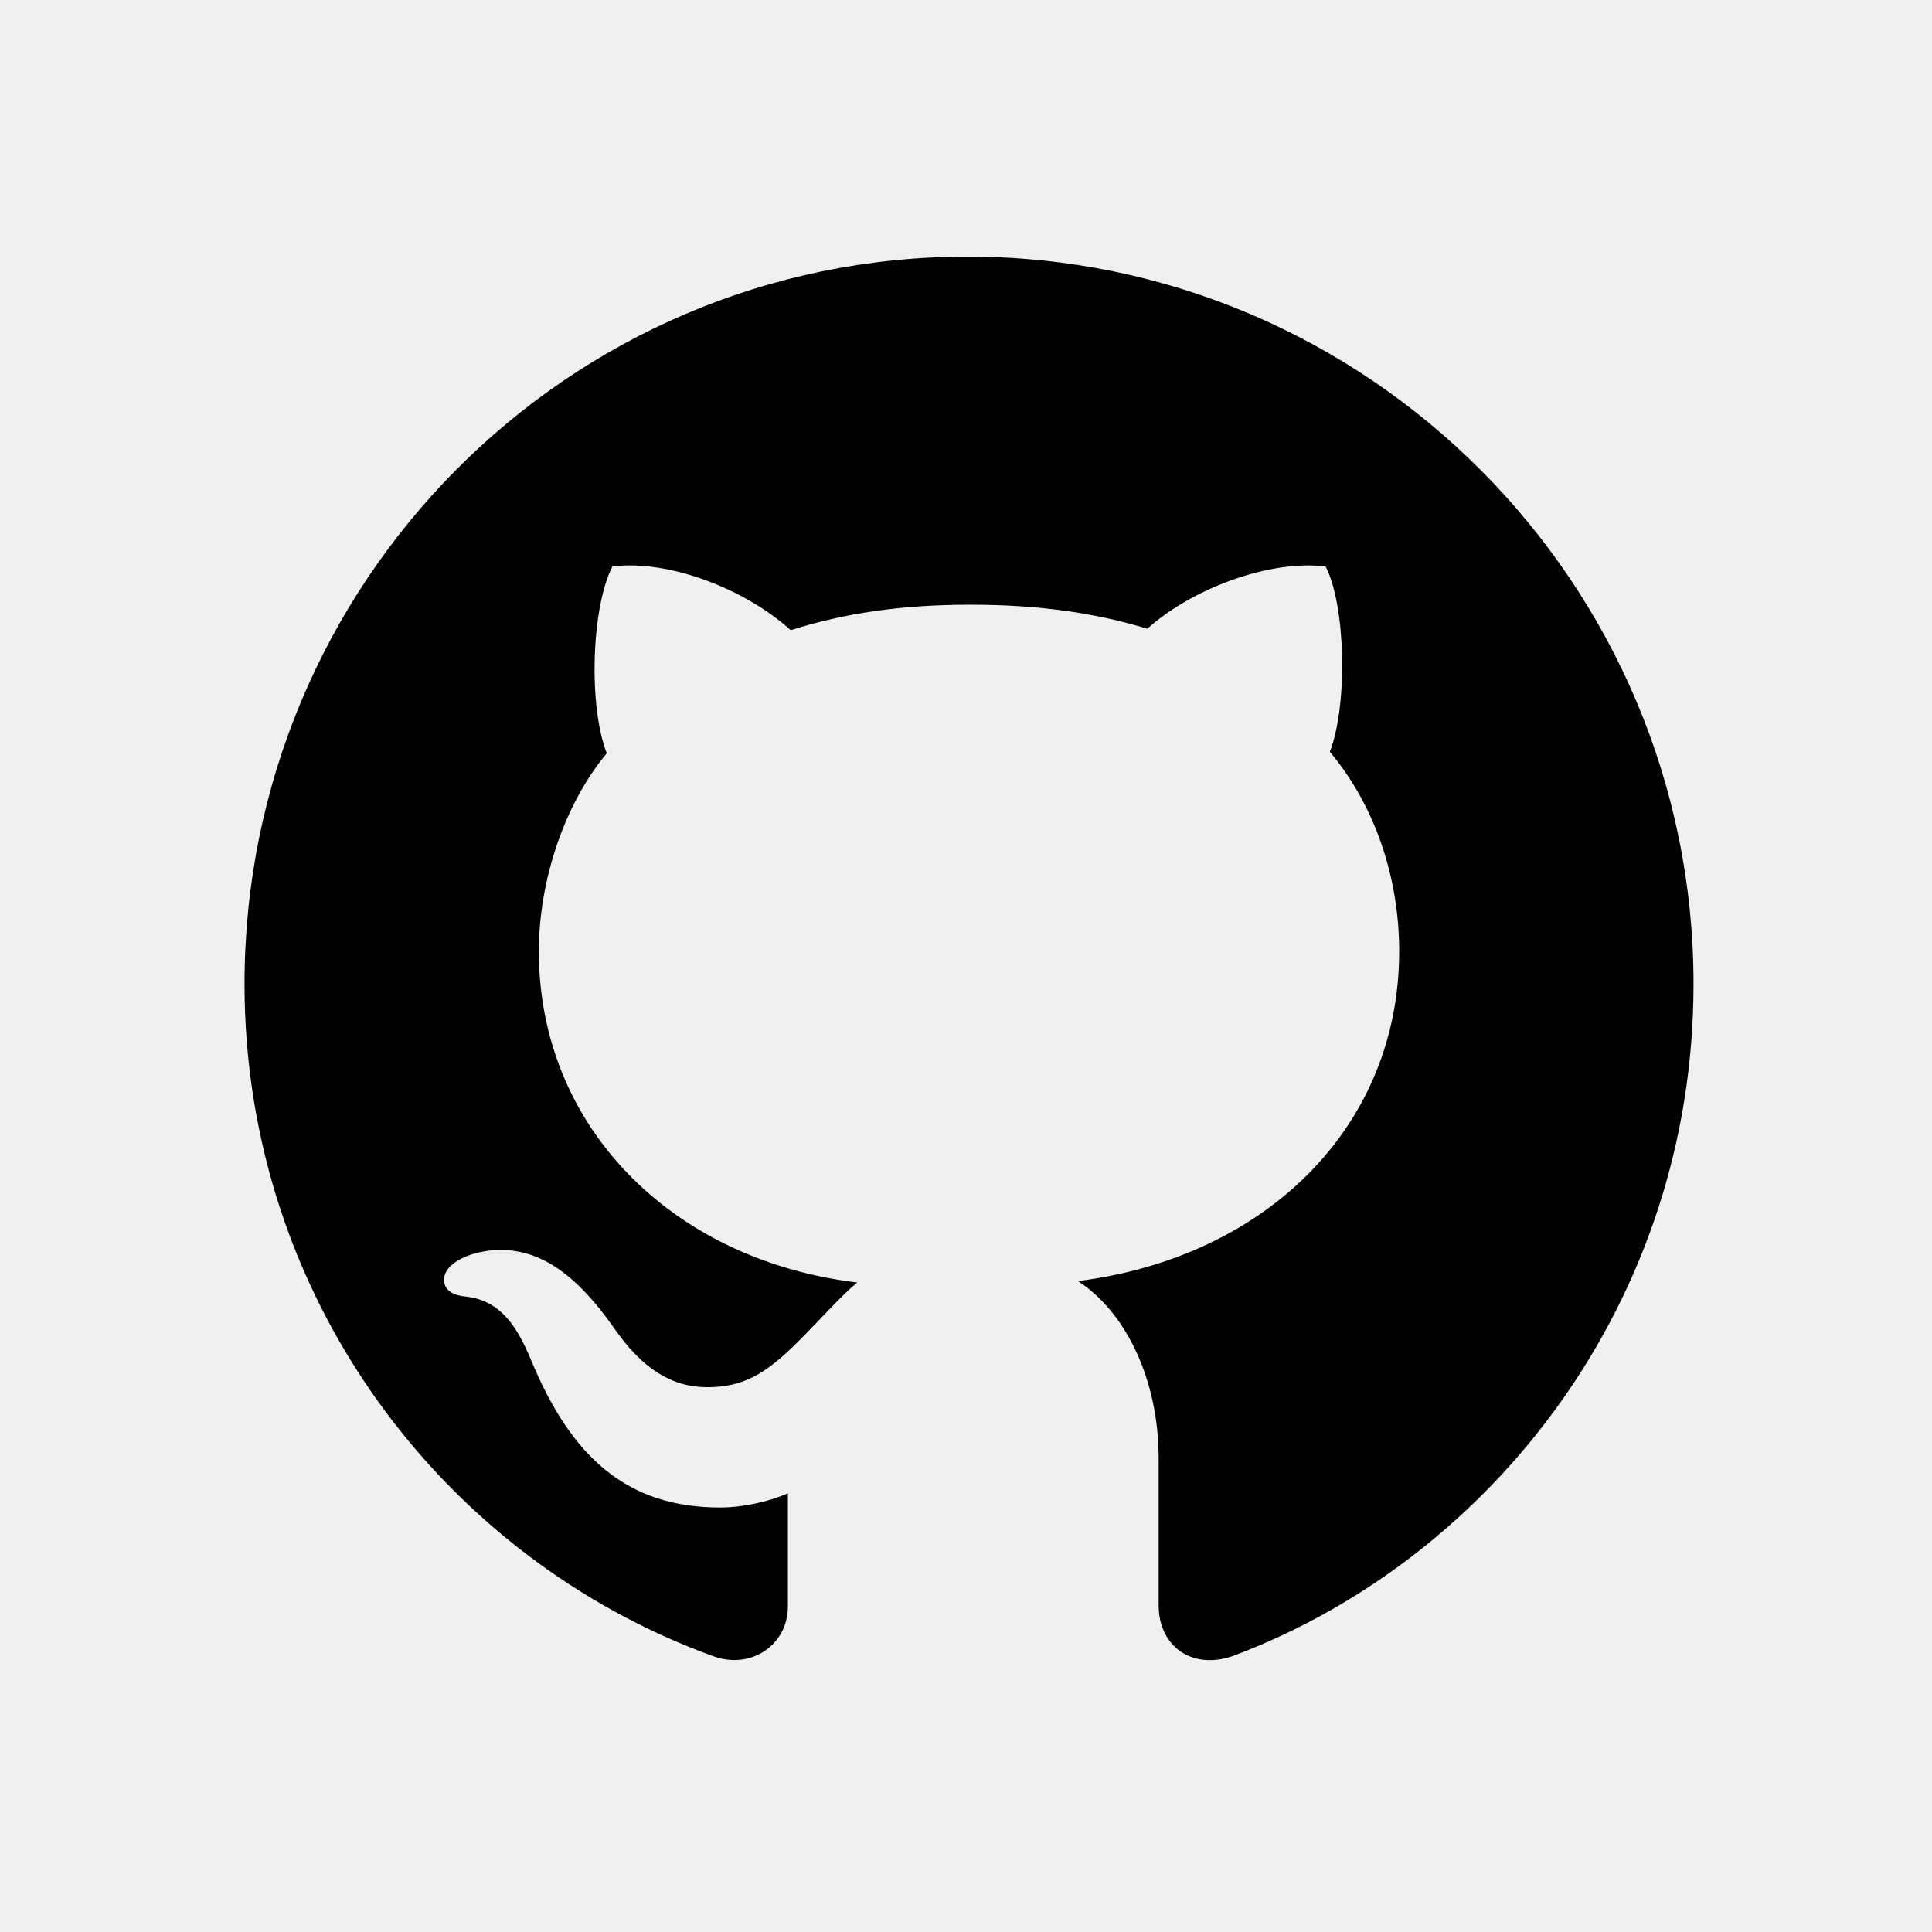
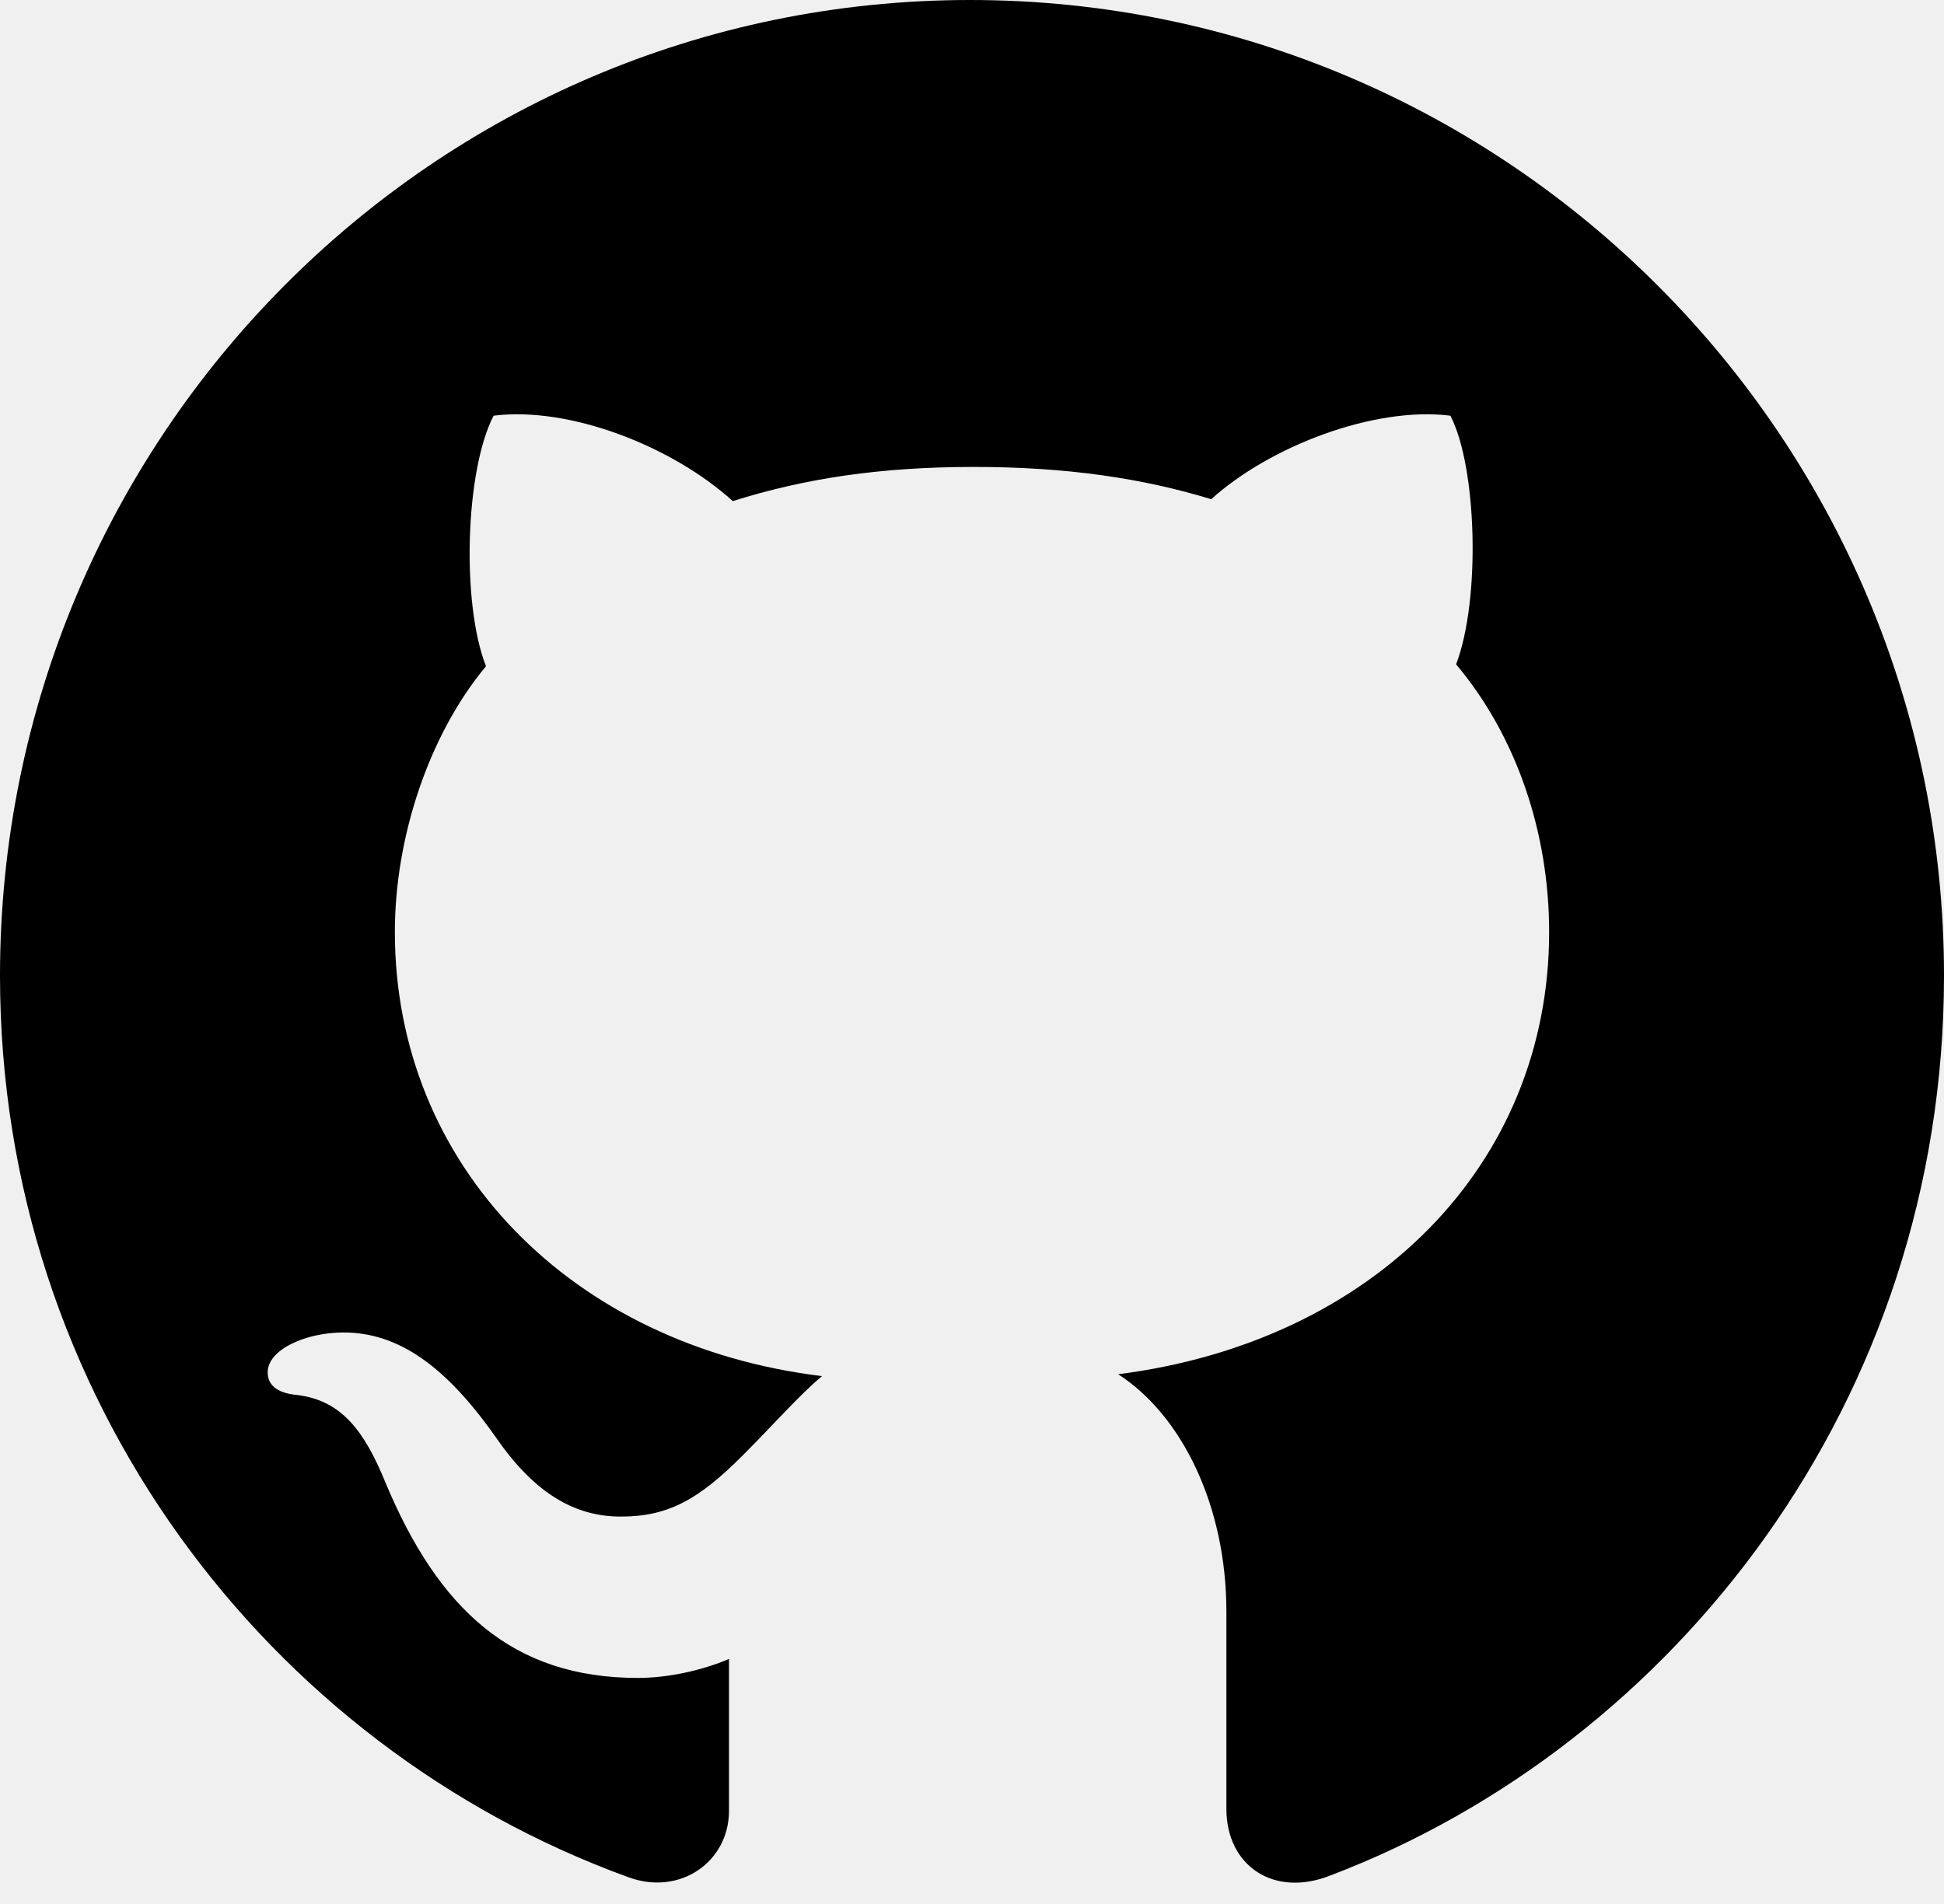
- <svg xmlns="http://www.w3.org/2000/svg" width="128" height="128" viewBox="0 0 128 128" fill="none">
-   <path d="M56.794 84.969C44.419 83.469 35.7 74.562 35.7 63.031C35.7 58.344 37.388 53.281 40.2 49.906C38.981 46.812 39.169 40.25 40.575 37.531C44.325 37.062 49.388 39.031 52.388 41.75C55.95 40.625 59.7 40.062 64.294 40.062C68.888 40.062 72.638 40.625 76.013 41.656C78.919 39.031 84.075 37.062 87.825 37.531C89.138 40.062 89.325 46.625 88.106 49.812C91.106 53.375 92.7 58.156 92.7 63.031C92.7 74.562 83.981 83.281 71.419 84.875C74.606 86.938 76.763 91.438 76.763 96.594L76.763 106.344C76.763 109.156 79.106 110.75 81.919 109.625C98.888 103.156 112.2 86.188 112.2 65.188C112.2 38.656 90.638 17 64.106 17C37.575 17 16.2 38.656 16.2 65.188C16.2 86 29.419 103.25 47.231 109.719C49.763 110.656 52.2 108.969 52.2 106.438L52.2 98.938C50.888 99.5 49.2 99.875 47.7 99.875C41.513 99.875 37.856 96.5 35.231 90.219C34.2 87.688 33.075 86.188 30.919 85.906C29.794 85.812 29.419 85.344 29.419 84.781C29.419 83.656 31.294 82.812 33.169 82.812C35.888 82.812 38.231 84.5 40.669 87.969C42.544 90.688 44.513 91.906 46.856 91.906C49.2 91.906 50.7 91.062 52.856 88.906C54.45 87.312 55.669 85.906 56.794 84.969Z" fill="black" />
+ <svg xmlns="http://www.w3.org/2000/svg" width="98" height="96" viewBox="0 0 98 96" fill="none">
+   <g clip-path="url(#clip0_730_27126)">
+     <path d="M41.44 69.385C28.807 67.853 19.906 58.762 19.906 46.99C19.906 42.205 21.629 37.037 24.5 33.592C23.256 30.434 23.447 23.734 24.883 20.959C28.711 20.48 33.879 22.49 36.941 25.266C40.578 24.117 44.406 23.543 49.096 23.543C53.785 23.543 57.613 24.117 61.059 25.17C64.025 22.49 69.289 20.48 73.117 20.959C74.457 23.543 74.648 30.242 73.404 33.496C76.467 37.133 78.094 42.014 78.094 46.99C78.094 58.762 69.193 67.662 56.369 69.289C59.623 71.394 61.824 75.988 61.824 81.252L61.824 91.205C61.824 94.076 64.217 95.703 67.088 94.555C84.41 87.951 98 70.629 98 49.191C98 22.107 75.988 6.69539e-07 48.904 4.309e-07C21.82 1.92261e-07 -1.9479e-07 22.107 -4.3343e-07 49.191C-6.20631e-07 70.438 13.494 88.047 31.678 94.65C34.262 95.607 36.75 93.885 36.75 91.301L36.75 83.644C35.41 84.219 33.688 84.602 32.156 84.602C25.84 84.602 22.107 81.156 19.428 74.744C18.375 72.16 17.227 70.629 15.025 70.342C13.877 70.246 13.494 69.768 13.494 69.193C13.494 68.045 15.408 67.184 17.322 67.184C20.098 67.184 22.49 68.906 24.979 72.447C26.893 75.223 28.902 76.467 31.295 76.467C33.688 76.467 35.219 75.606 37.42 73.404C39.047 71.777 40.291 70.342 41.44 69.385Z" fill="black" />
+   </g>
+   <defs>
+     <clipPath id="clip0_730_27126">
+       <rect width="98" height="96" fill="white" />
+     </clipPath>
+   </defs>
</svg>
